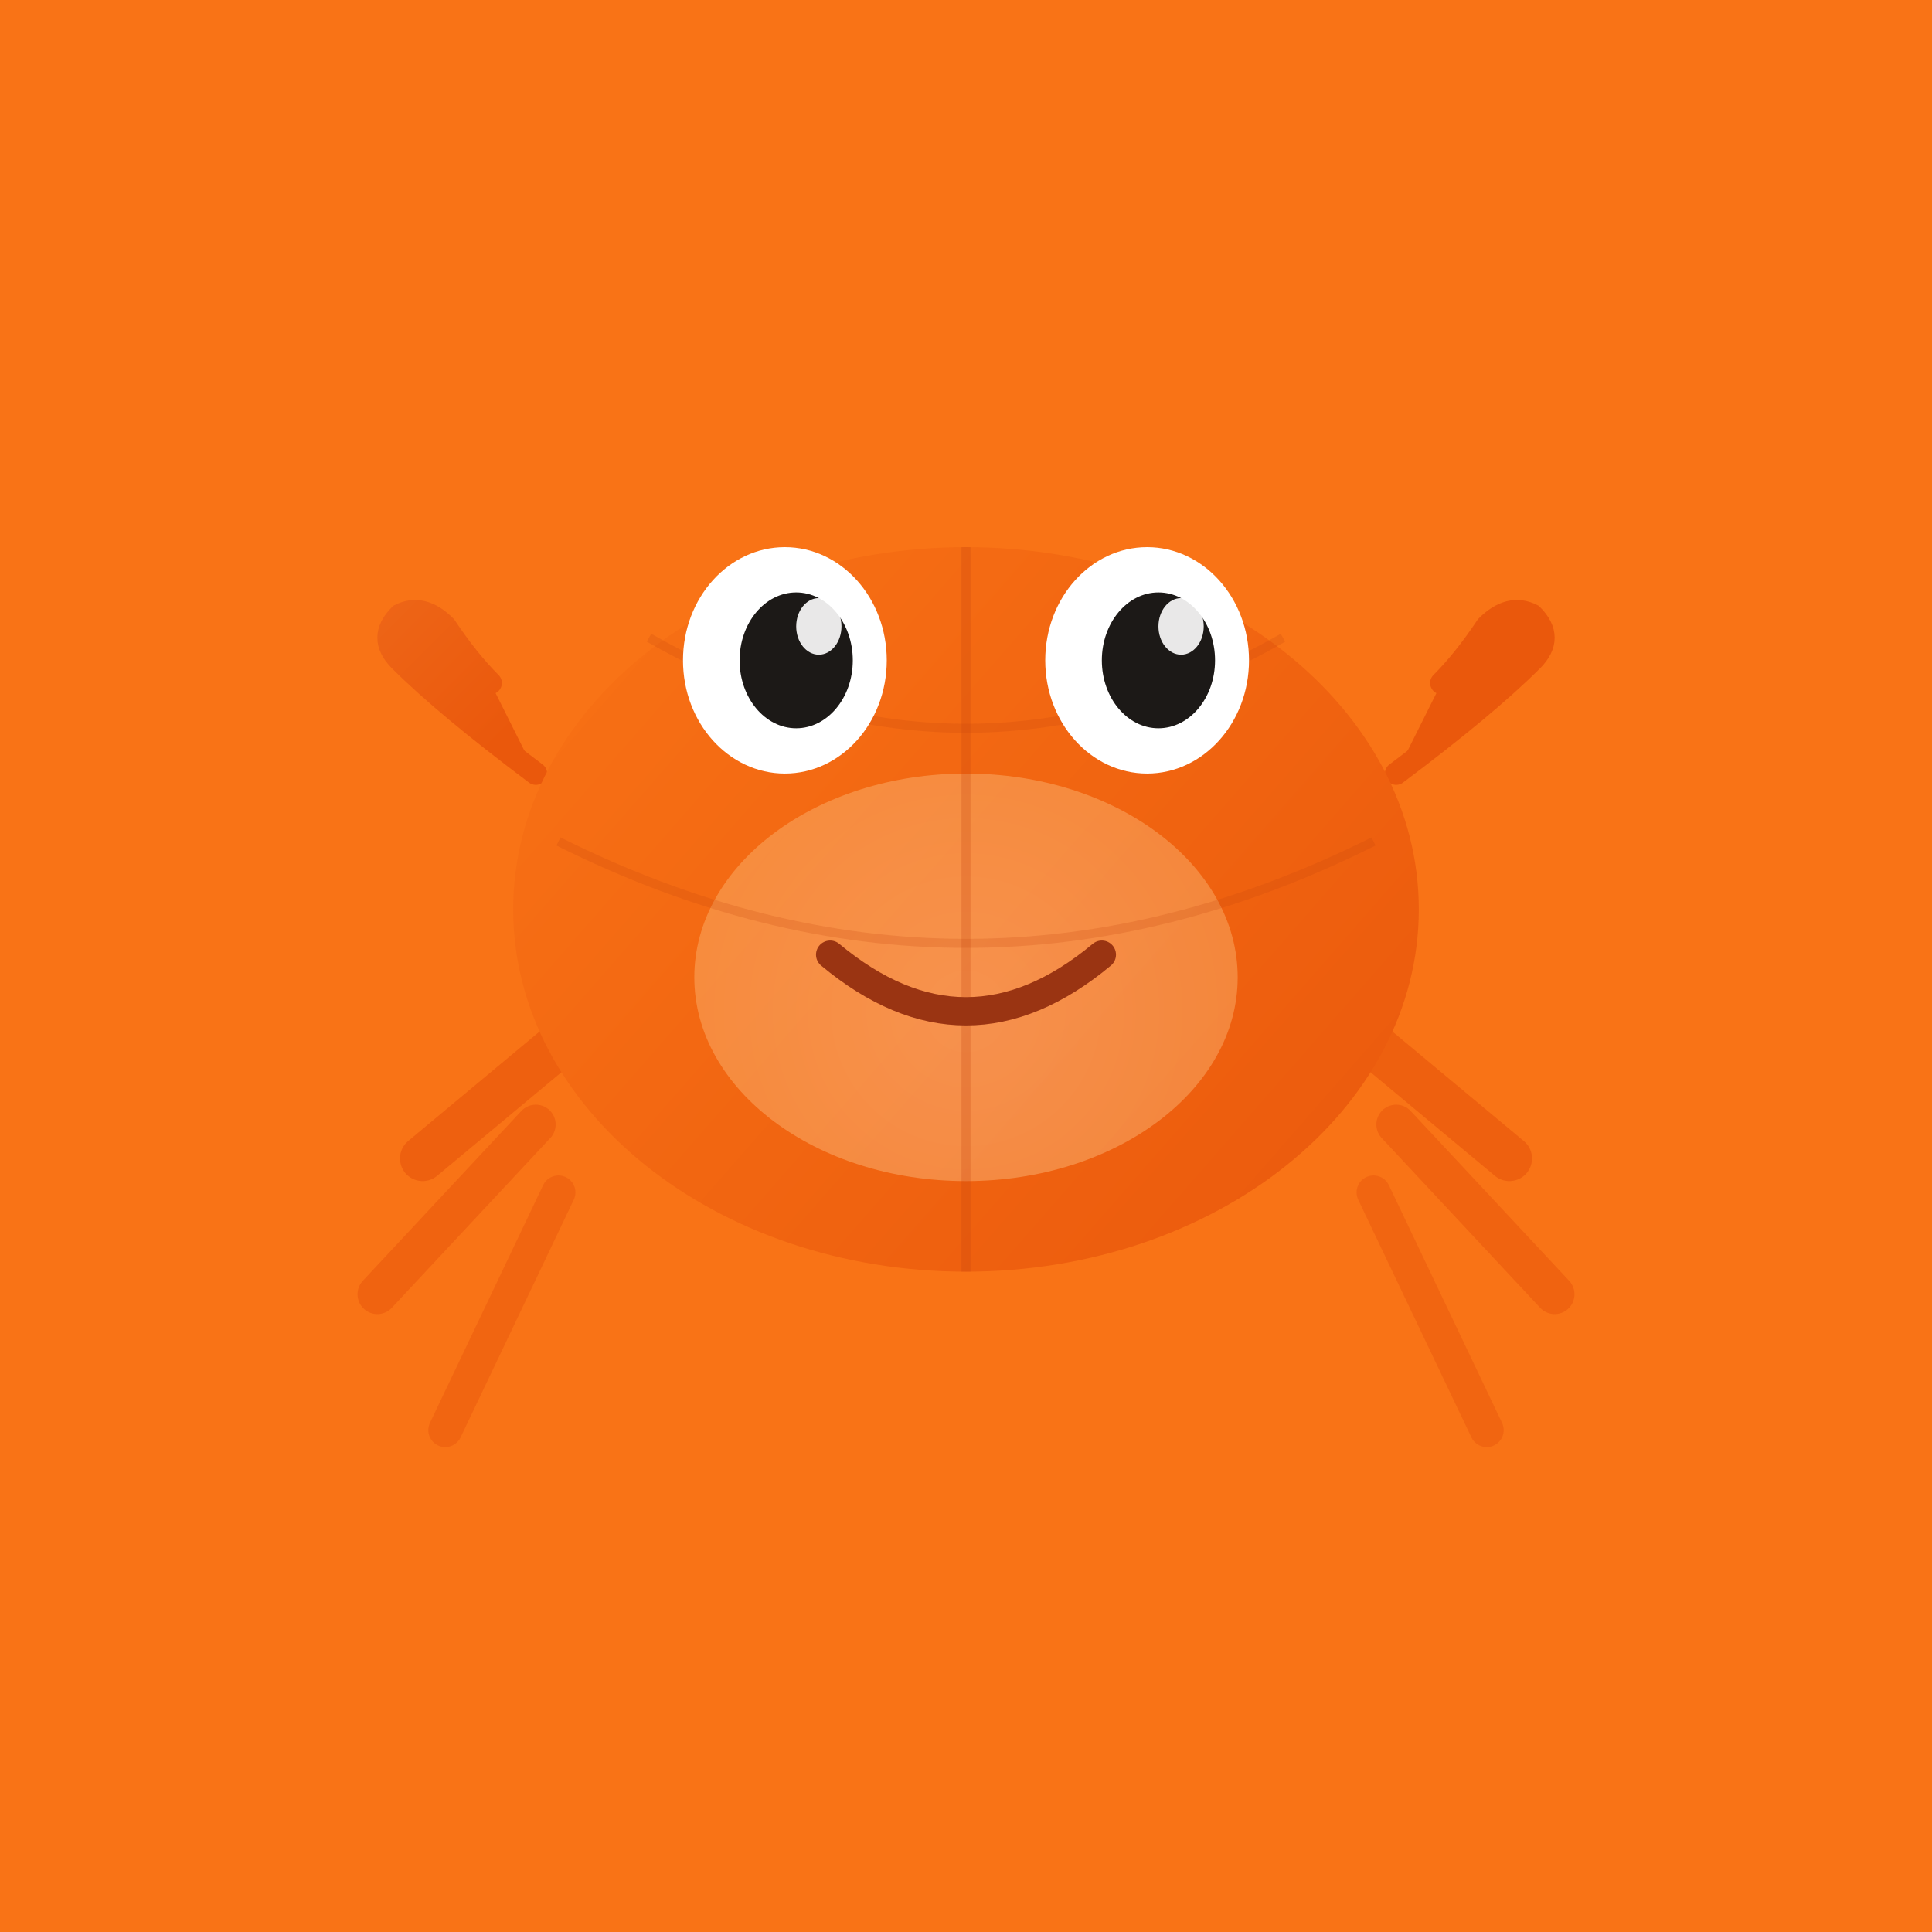
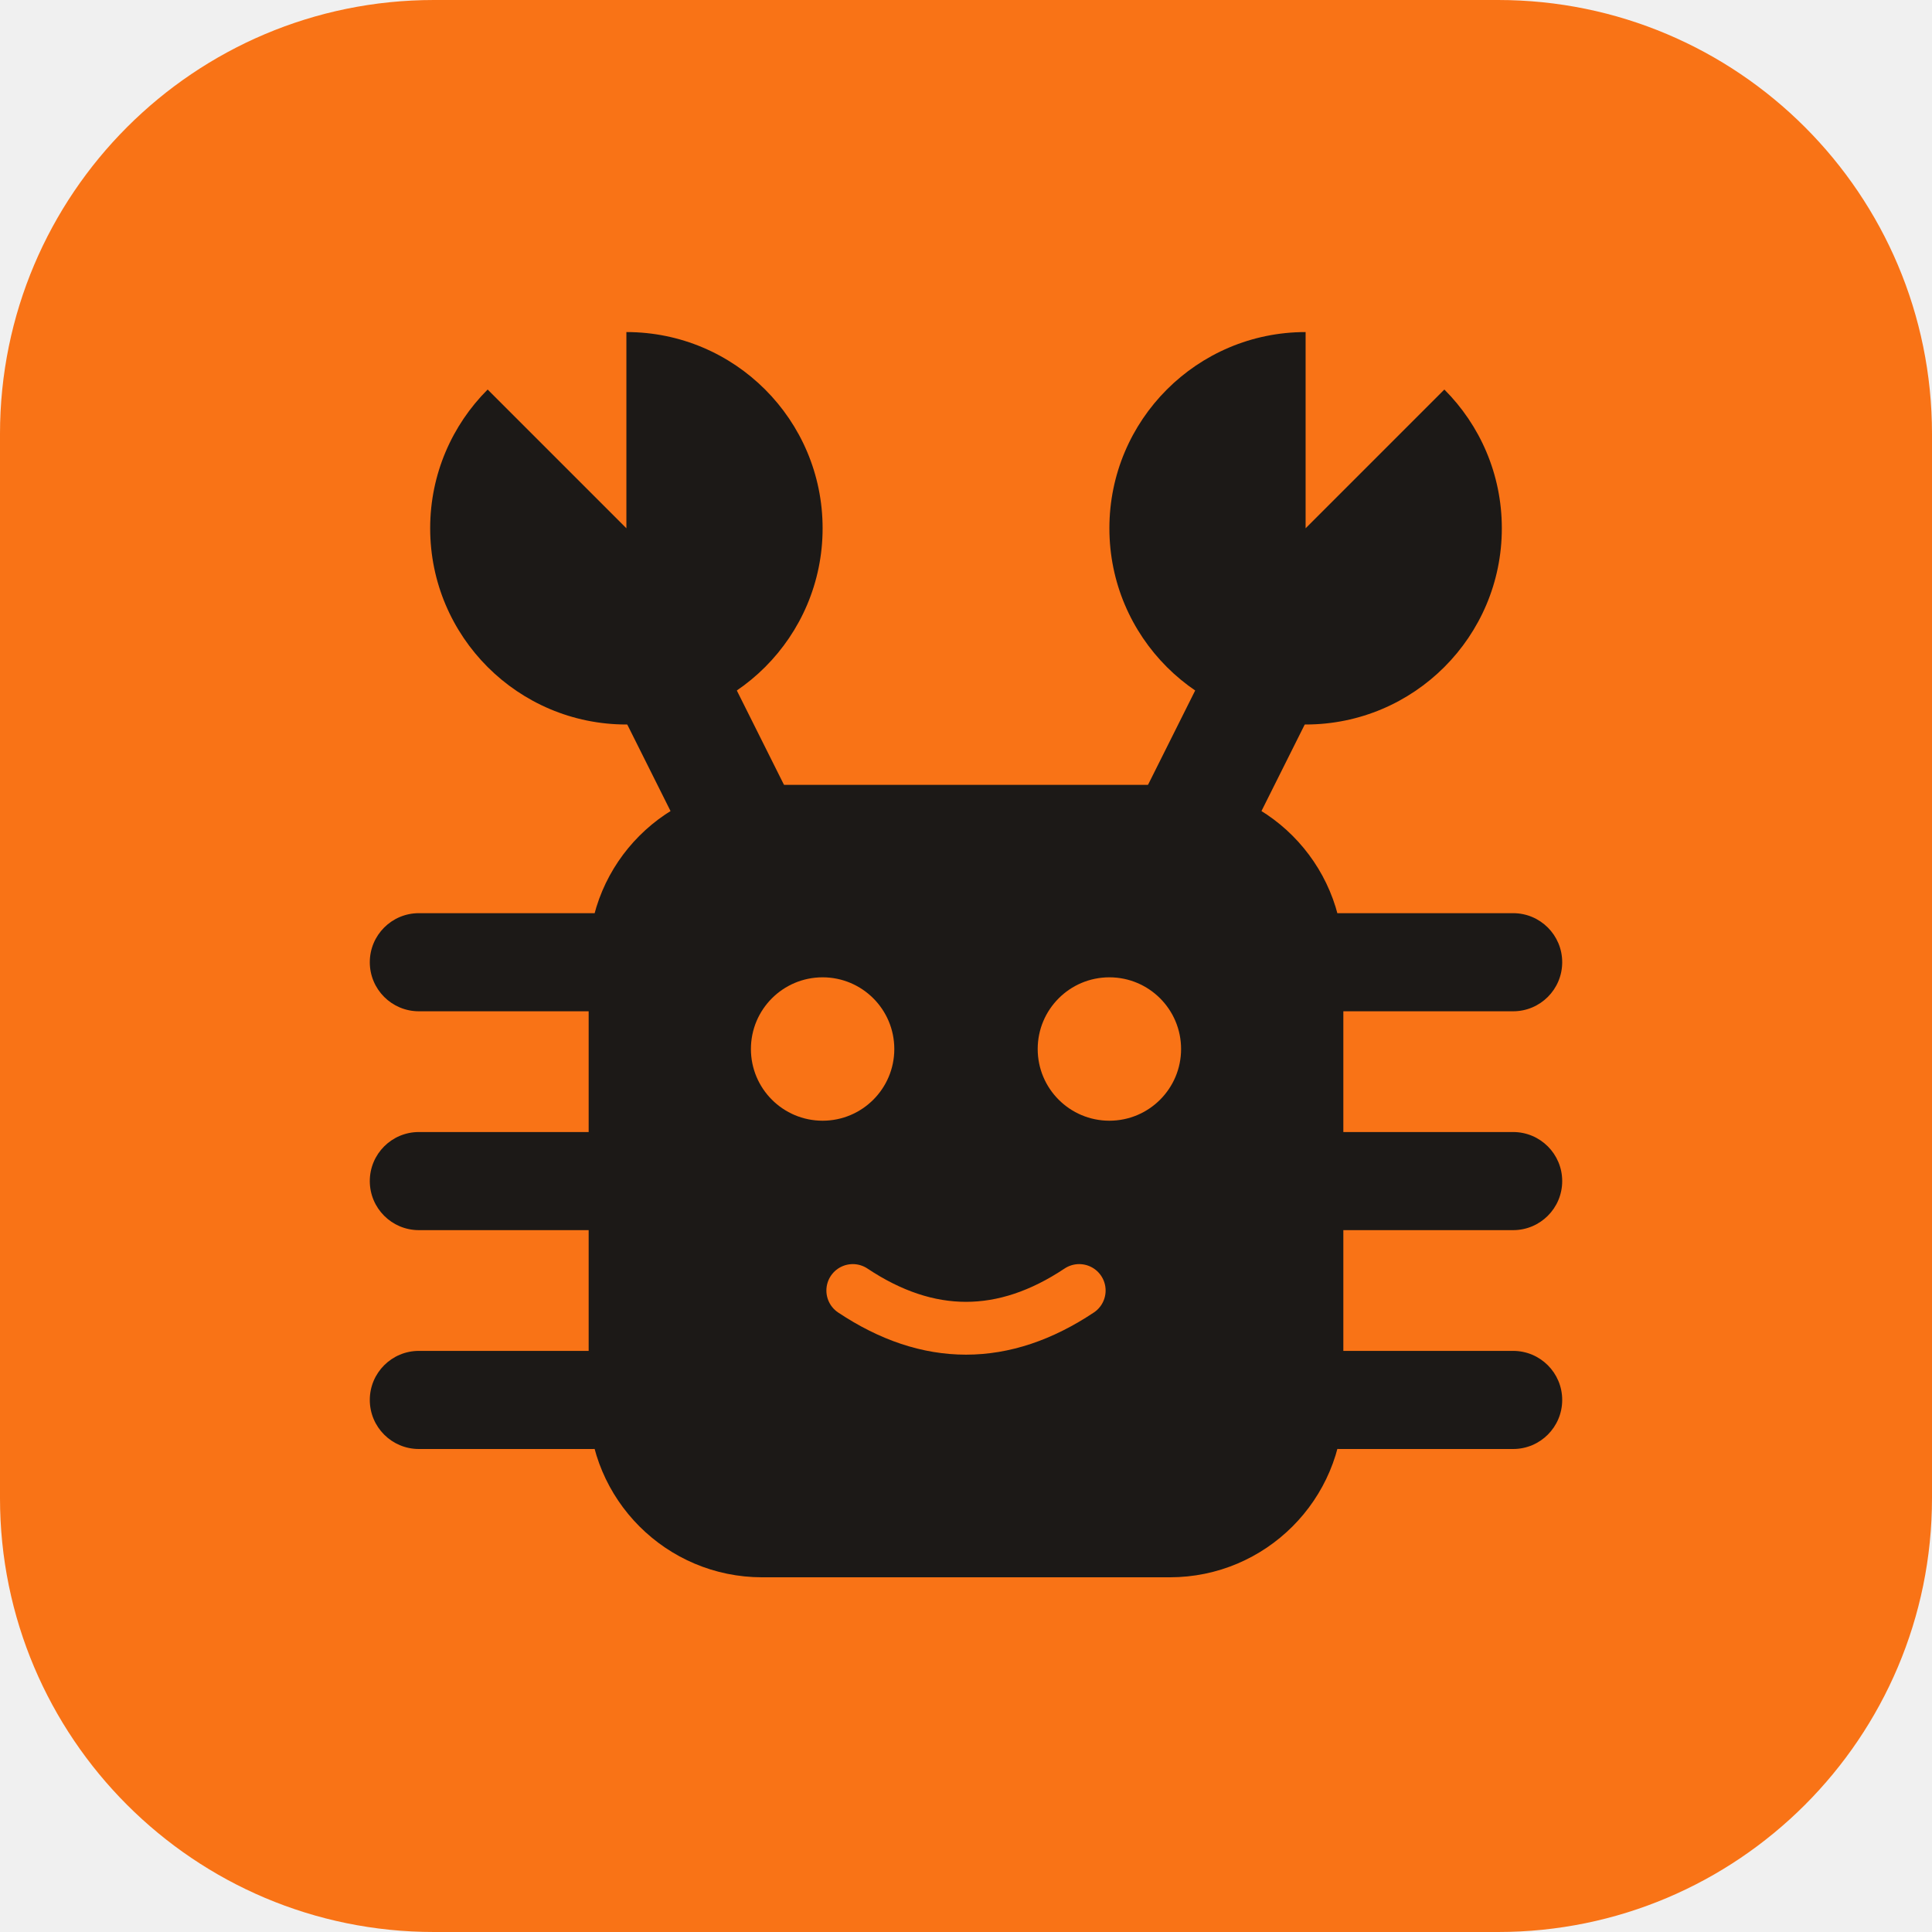
<svg xmlns="http://www.w3.org/2000/svg" width="512" height="512" viewBox="0 0 512 512" fill="none">
-   <rect width="512" height="512" fill="#f97316" />
-   <g transform="translate(16, 13) scale(3)">
-     <defs>
-       <linearGradient id="shell" x1="40" y1="40" x2="120" y2="110" gradientUnits="userSpaceOnUse">
-         <stop offset="0%" stop-color="#f97316" />
-         <stop offset="100%" stop-color="#ea580c" />
-       </linearGradient>
-       <linearGradient id="claw" x1="0" y1="0" x2="50" y2="50" gradientUnits="userSpaceOnUse">
-         <stop offset="0%" stop-color="#fb923c" />
-         <stop offset="100%" stop-color="#ea580c" />
-       </linearGradient>
-       <radialGradient id="belly" cx="80" cy="85" r="30" gradientUnits="userSpaceOnUse">
-         <stop offset="0%" stop-color="#fed7aa" />
-         <stop offset="100%" stop-color="#fdba74" />
-       </radialGradient>
-     </defs>
-     <line x1="44" y1="88" x2="32" y2="98" stroke="#ea580c" stroke-width="4" stroke-linecap="round" opacity="0.7" />
-     <line x1="42" y1="95" x2="28" y2="110" stroke="#ea580c" stroke-width="3.5" stroke-linecap="round" opacity="0.6" />
-     <line x1="44" y1="101" x2="34" y2="122" stroke="#ea580c" stroke-width="3" stroke-linecap="round" opacity="0.5" />
-     <line x1="116" y1="88" x2="128" y2="98" stroke="#ea580c" stroke-width="4" stroke-linecap="round" opacity="0.7" />
-     <line x1="118" y1="95" x2="132" y2="110" stroke="#ea580c" stroke-width="3.5" stroke-linecap="round" opacity="0.6" />
-     <line x1="116" y1="101" x2="126" y2="122" stroke="#ea580c" stroke-width="3" stroke-linecap="round" opacity="0.5" />
-     <path d="M42 64 Q34 58 30 54 Q28 52 30 50 Q32 49 34 51 Q36 54 38 56" fill="url(#claw)" stroke="url(#claw)" stroke-width="2" stroke-linecap="round" />
-     <path d="M118 64 Q126 58 130 54 Q132 52 130 50 Q128 49 126 51 Q124 54 122 56" fill="url(#claw)" stroke="url(#claw)" stroke-width="2" stroke-linecap="round" />
-     <ellipse cx="80" cy="76" rx="40" ry="32" fill="url(#shell)" />
-     <ellipse cx="80" cy="82" rx="24" ry="18" fill="url(#belly)" opacity="0.4" />
-     <path d="M80 44 L80 108" stroke="#c2410c" stroke-width="0.8" opacity="0.25" />
-     <path d="M52 52 Q80 68 108 52" stroke="#c2410c" stroke-width="0.8" opacity="0.2" fill="none" />
-     <path d="M44 70 Q80 88 116 70" stroke="#c2410c" stroke-width="0.8" opacity="0.2" fill="none" />
-     <ellipse cx="64" cy="48" rx="5" ry="10" fill="#f97316" />
-     <ellipse cx="96" cy="48" rx="5" ry="10" fill="#f97316" />
-     <ellipse cx="64" cy="54" rx="9" ry="10" fill="white" />
-     <ellipse cx="96" cy="54" rx="9" ry="10" fill="white" />
-     <ellipse cx="65" cy="54" rx="5" ry="6" fill="#1c1917" />
-     <ellipse cx="97" cy="54" rx="5" ry="6" fill="#1c1917" />
-     <ellipse cx="67" cy="51" rx="2" ry="2.5" fill="white" opacity="0.9" />
-     <ellipse cx="99" cy="51" rx="2" ry="2.5" fill="white" opacity="0.9" />
-     <path d="M68 80 Q80 90 92 80" stroke="#9a3412" stroke-width="2.5" stroke-linecap="round" fill="none" />
-   </g>
+   <rect width="512" height="512" rx="115" fill="#f97316" />
+   <path d="M196 218 L176 178" stroke="#1c1917" stroke-width="30" stroke-linecap="round" />
+   <path d="M316 218 L336 178" stroke="#1c1917" stroke-width="30" stroke-linecap="round" />
+   <circle cx="166" cy="140" r="52" fill="#1c1917" />
+   <path d="M166 140 L112 86 L166 74 Z" fill="#f97316" />
+   <circle cx="346" cy="140" r="52" fill="#1c1917" />
+   <path d="M346 140 L400 86 L346 74 Z" fill="#f97316" />
+   <rect x="98" y="242" width="72" height="26" rx="13" fill="#1c1917" />
+   <rect x="98" y="300" width="72" height="26" rx="13" fill="#1c1917" />
+   <rect x="98" y="358" width="72" height="26" rx="13" fill="#1c1917" />
+   <rect x="342" y="242" width="72" height="26" rx="13" fill="#1c1917" />
+   <rect x="342" y="300" width="72" height="26" rx="13" fill="#1c1917" />
+   <rect x="342" y="358" width="72" height="26" rx="13" fill="#1c1917" />
+   <rect x="156" y="208" width="200" height="210" rx="46" fill="#1c1917" />
+   <circle cx="218" cy="278" r="19" fill="#f97316" />
+   <circle cx="294" cy="278" r="19" fill="#f97316" />
+   <path d="M226 342 Q256 362 286 342" stroke="#f97316" stroke-width="14" stroke-linecap="round" fill="none" />
</svg>
